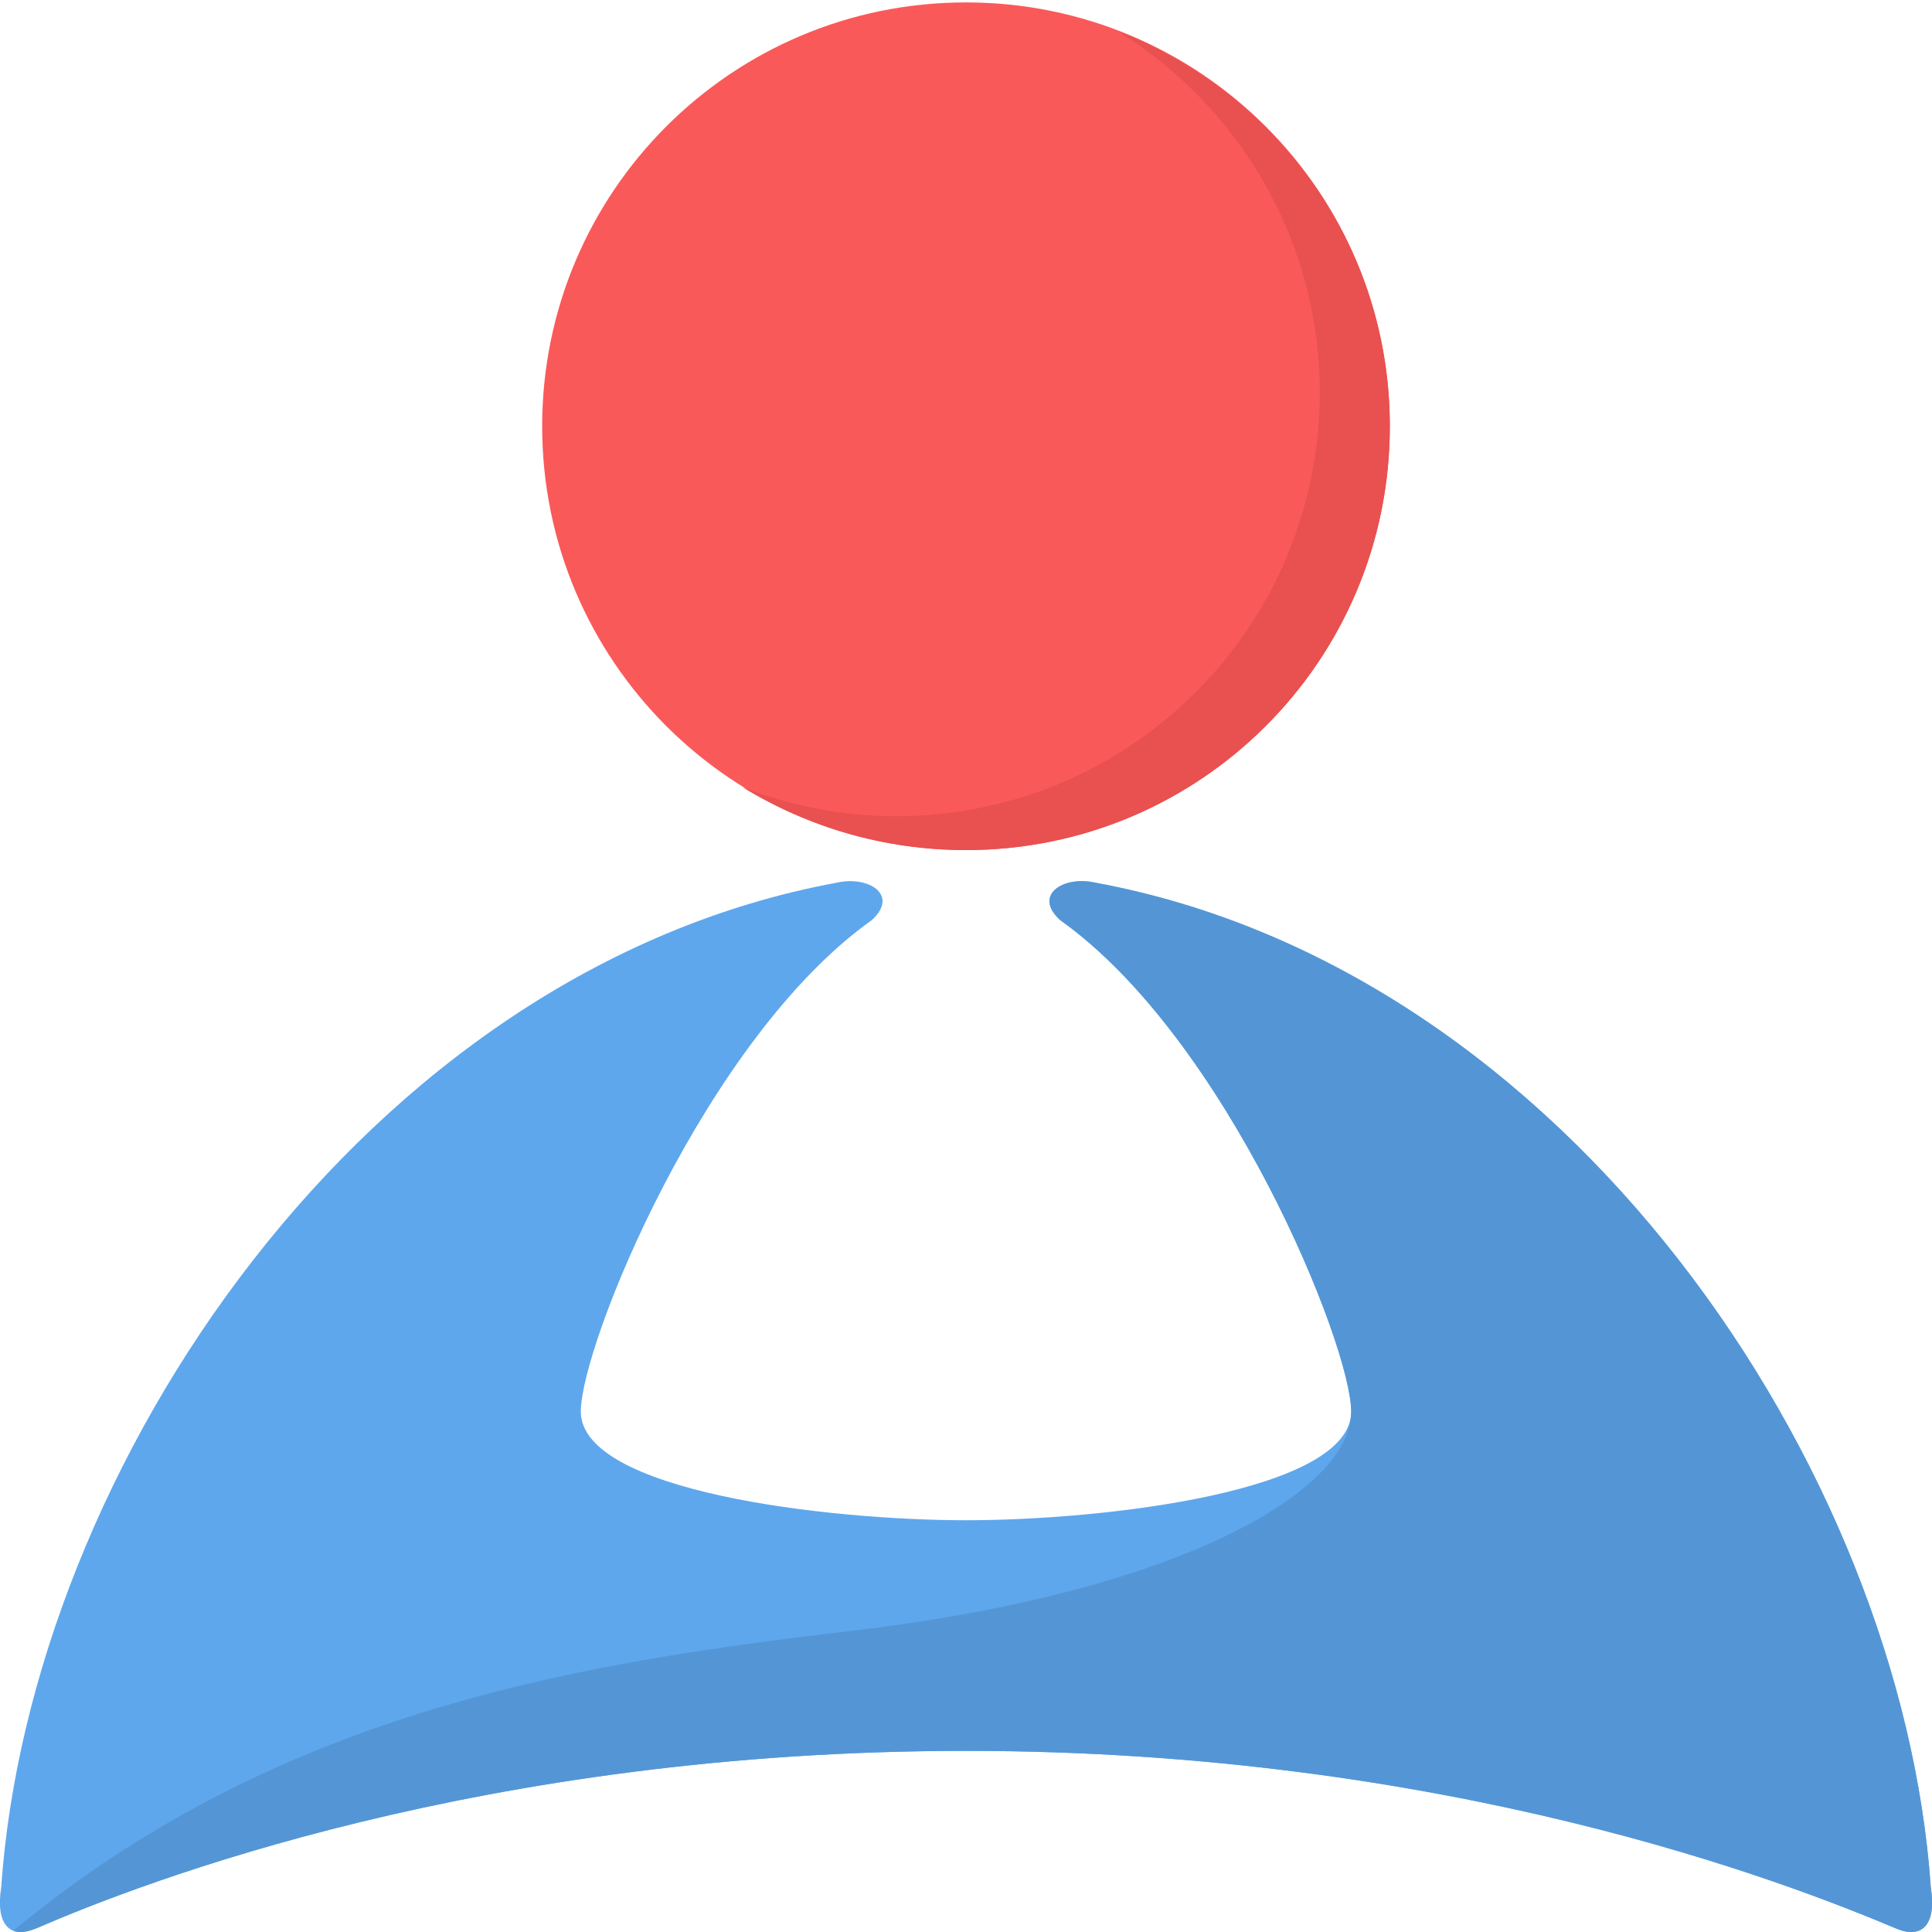
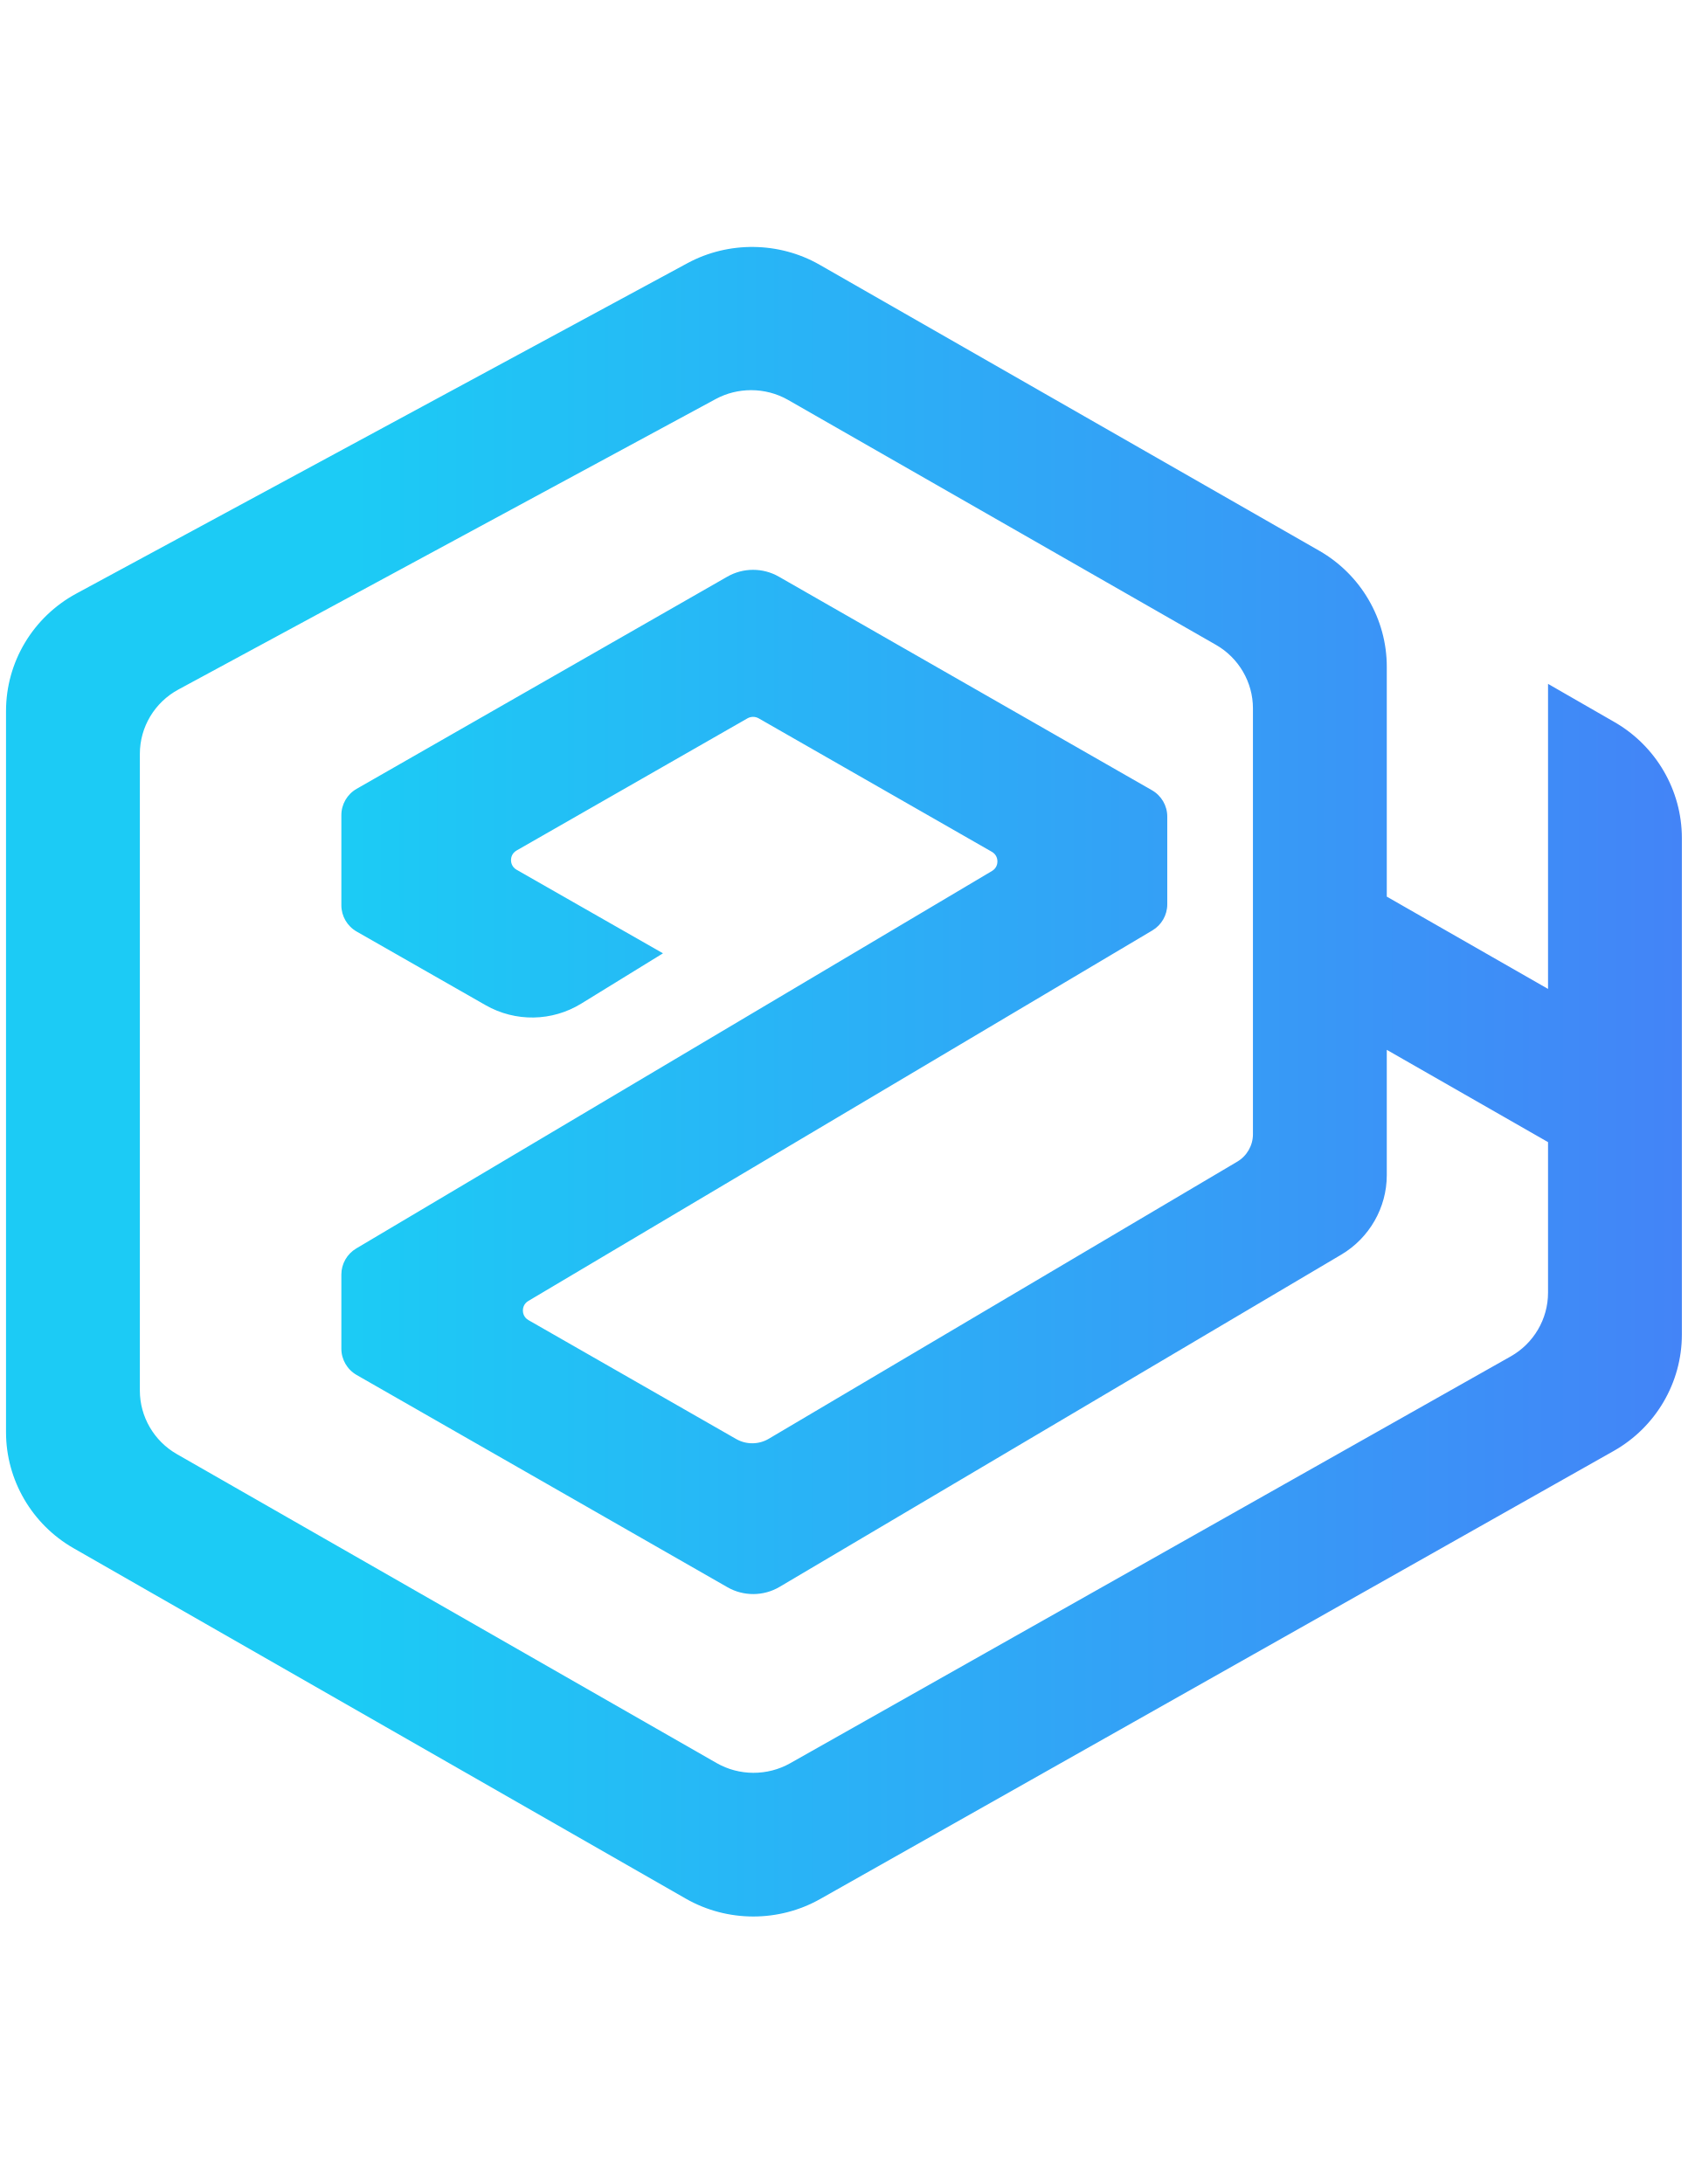
- <svg xmlns="http://www.w3.org/2000/svg" version="1.1" viewBox="0 0 160 160" style="enable-background:new 0 0 160 160;" xml:space="preserve">
-   <style type="text/css">
- 	.st0{fill-rule:evenodd;clip-rule:evenodd;fill:#5EA7ED;}
- 	.st1{fill-rule:evenodd;clip-rule:evenodd;fill:#5496D5;}
- 	.st2{fill-rule:evenodd;clip-rule:evenodd;fill:#FA5959;}
- 	.st3{fill-rule:evenodd;clip-rule:evenodd;fill:#E95050;}
- </style>
-   <g>
-     <path class="st0" d="M157,159.7c-9-3.8-37-14.7-77-14.7s-68,10.8-77,14.7c-2.1,0.9-3.4-0.2-2.9-3.4   c2.4-34.7,30.1-76,69.2-83.2c2.6-0.6,5.2,1,2.9,3.1c-13.8,9.8-24.1,35.2-24.1,40.7c0,6.6,20.4,9,31.9,9s31.9-2.4,31.9-9   c0-5.5-10.3-30.9-24.1-40.7c-2.3-2.1,0.3-3.7,2.9-3.1c39.1,7.2,66.8,48.5,69.2,83.2C160.4,159.5,159.1,160.6,157,159.7z" />
-     <path class="st1" d="M157,159.7c-9-3.8-37-14.7-77-14.7s-68,10.8-77,14.7c-0.8,0.3-1.4,0.4-1.9,0.2   C23.5,141.3,49,137.6,71,135c26.7-3.2,40.9-11.5,40.9-18.1c0-5.5-10.3-30.9-24.1-40.7c-2.3-2.1,0.3-3.7,2.9-3.1   c39.1,7.2,66.8,48.5,69.2,83.2C160.4,159.5,159.1,160.6,157,159.7z" />
-   </g>
-   <g>
-     <path class="st2" d="M80,0.2c19.4,0,35.1,15.7,35.1,35.1c0,19.4-15.7,35.1-35.1,35.1c-19.4,0-35.1-15.7-35.1-35.1   C44.9,15.9,60.6,0.2,80,0.2z" />
-     <path class="st3" d="M115.1,35.3c0,19.4-15.7,35.1-35.1,35.1c-6.8,0-13.1-1.9-18.5-5.2c3.9,1.5,8.2,2.4,12.7,2.4   c19.4,0,35.1-15.7,35.1-35.1c0-12.6-6.7-23.7-16.7-29.9C105.8,7.7,115.1,20.4,115.1,35.3z" />
-   </g>
+ <svg xmlns="http://www.w3.org/2000/svg" version="1.1" id="图层_1" x="0px" y="0px" width="612px" height="792px" viewBox="0 0 612 792" enable-background="new 0 0 612 792" xml:space="preserve">
+   <linearGradient id="SVGID_1_" gradientUnits="userSpaceOnUse" x1="2.184" y1="392.274" x2="609.833" y2="392.274">
+     <stop offset="0.207" style="stop-color:#1CCBF5" />
+     <stop offset="1" style="stop-color:#4384F7" />
+   </linearGradient>
+   <path fill="url(#SVGID_1_)" d="M585.44,261.877l-24.133-13.881v110.622l-58.469-33.469v-83.378c0-17.29-9.382-33.401-24.482-42.047  L297.196,96.015c-14.676-8.408-33.043-8.621-47.921-0.58L27.705,215.232c-15.742,8.513-25.521,24.844-25.521,42.626v261.525  c0,17.29,9.378,33.401,24.478,42.047l222.004,127.089c7.543,4.318,16.009,6.476,24.482,6.476c8.374,0,16.747-2.111,24.229-6.334  l287.725-162.483c15.254-8.611,24.731-24.777,24.731-42.186V303.873C609.833,286.627,600.486,270.536,585.44,261.877z   M561.307,468.79c0,9.533-5.188,18.385-13.545,23.099L286.502,639.423c-8.244,4.653-18.47,4.622-26.673-0.078L64.115,527.307  c-8.268-4.734-13.405-13.556-13.405-23.021V273.386c0-9.736,5.356-18.68,13.975-23.34l194.829-105.339  c3.975-2.149,8.401-3.219,12.827-3.219c4.648,0,9.296,1.183,13.411,3.538l155.152,88.824c8.268,4.731,13.405,13.552,13.405,23.018  v154.465c0,4.05-2.177,7.852-5.684,9.926L278.733,521.762c-3.619,2.138-8.145,2.172-11.798,0.081l-75.298-43.107  c-1.822-1.04-2.034-2.772-2.04-3.467c-0.003-0.695,0.178-2.43,1.982-3.501L417.855,337.4c3.322-1.972,5.386-5.585,5.386-9.421  v-31.89c0-3.911-2.122-7.557-5.537-9.513L282.39,209.111c-5.756-3.294-12.899-3.294-18.654,0l-134.423,76.949  c-3.414,1.955-5.537,5.602-5.537,9.513v32.73c0,3.921,2.126,7.568,5.547,9.516l46.745,26.691  c10.814,6.175,24.106,5.954,34.701-0.569l29.622-18.233l-53.058-30.29c-1.842-1.054-2.044-2.803-2.044-3.504  s0.198-2.447,2.037-3.501l83.695-47.913c1.258-0.712,2.82-0.718,4.077,0l84.526,48.387c1.822,1.044,2.034,2.776,2.037,3.47  c0.007,0.695-0.174,2.427-1.979,3.497l-230.521,136.89c-3.322,1.972-5.386,5.585-5.386,9.421v26.939  c0,3.911,2.122,7.557,5.537,9.513l134.47,76.98c5.848,3.345,13.08,3.294,18.883-0.136l203.684-120.491  c10.168-6.015,16.488-17.046,16.488-28.789v-45.473l58.469,33.469V468.79z" />
</svg>
